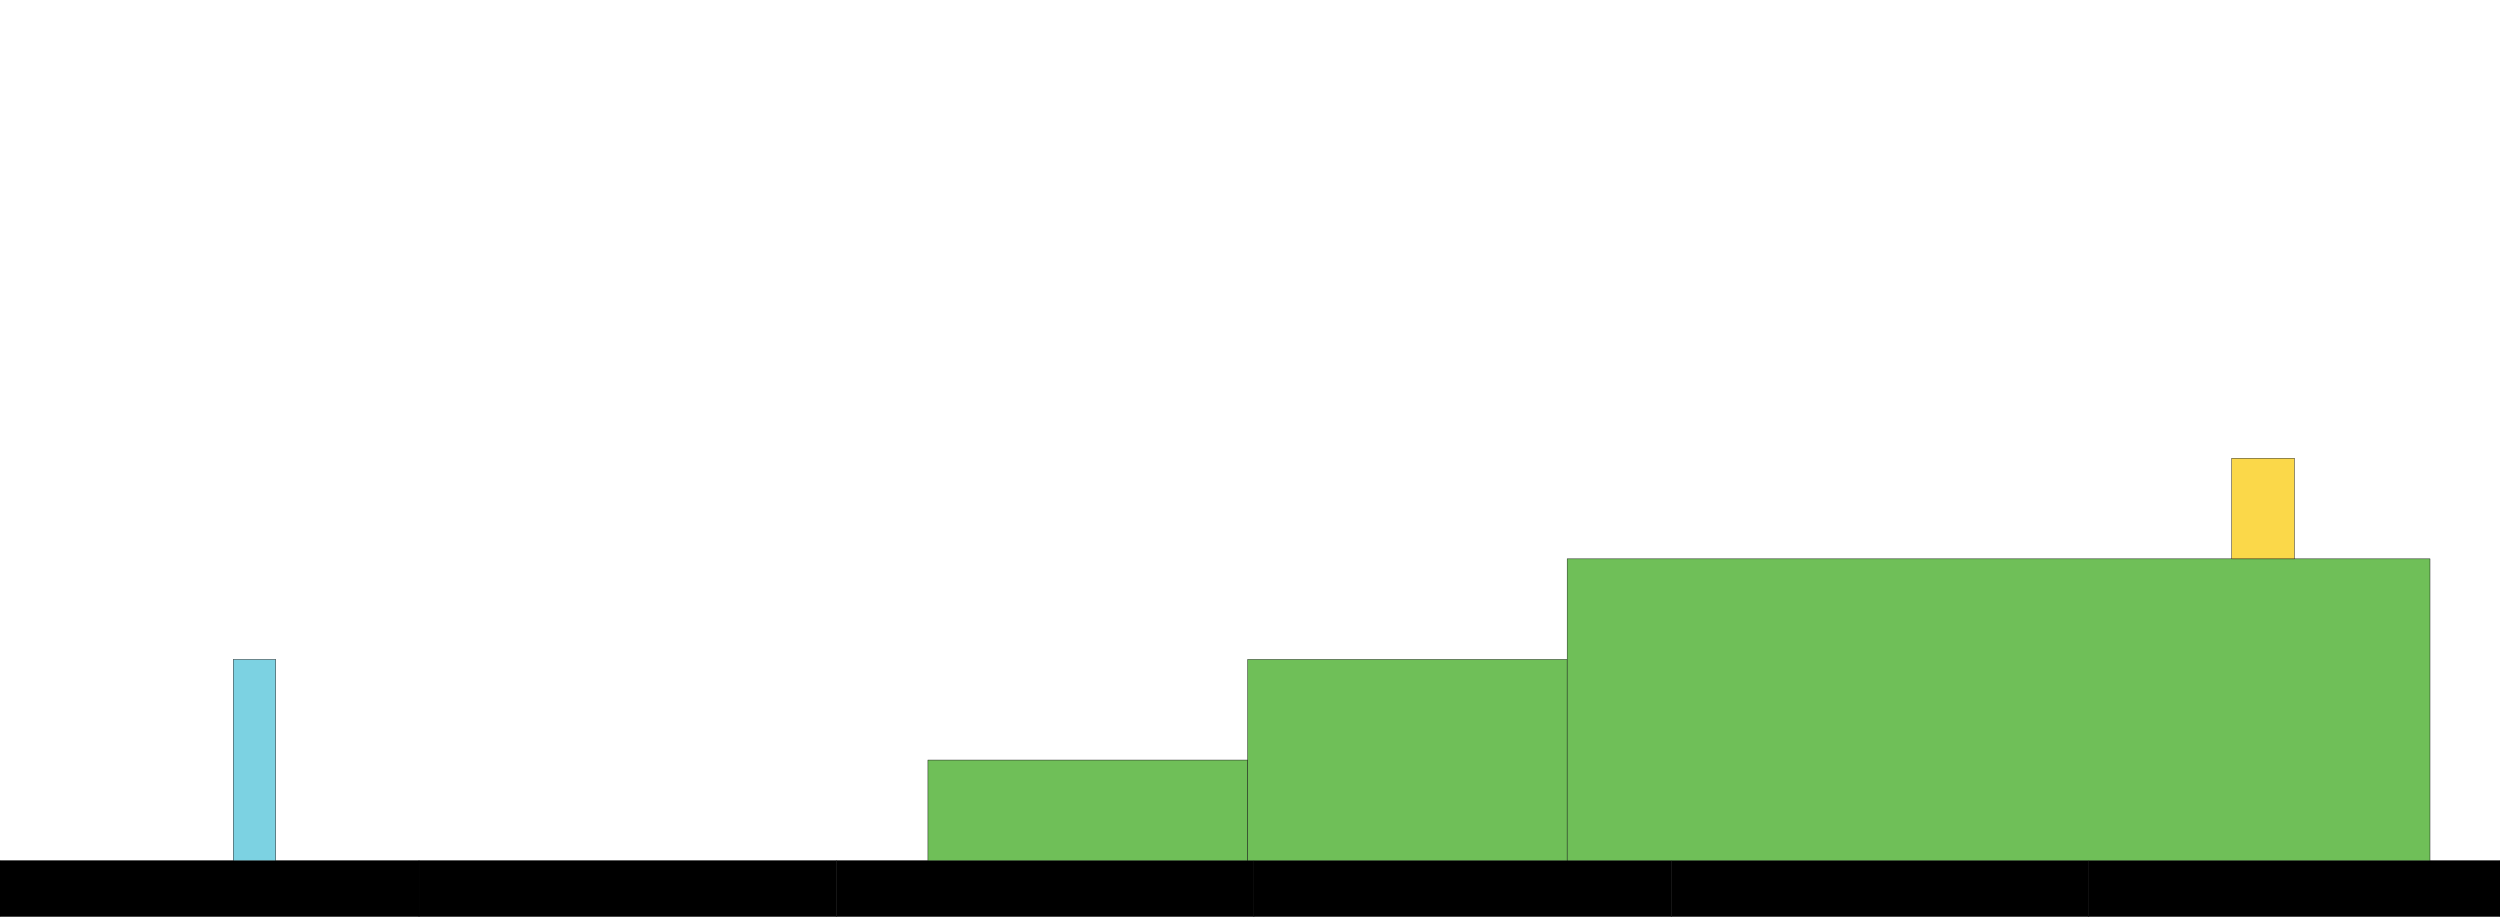
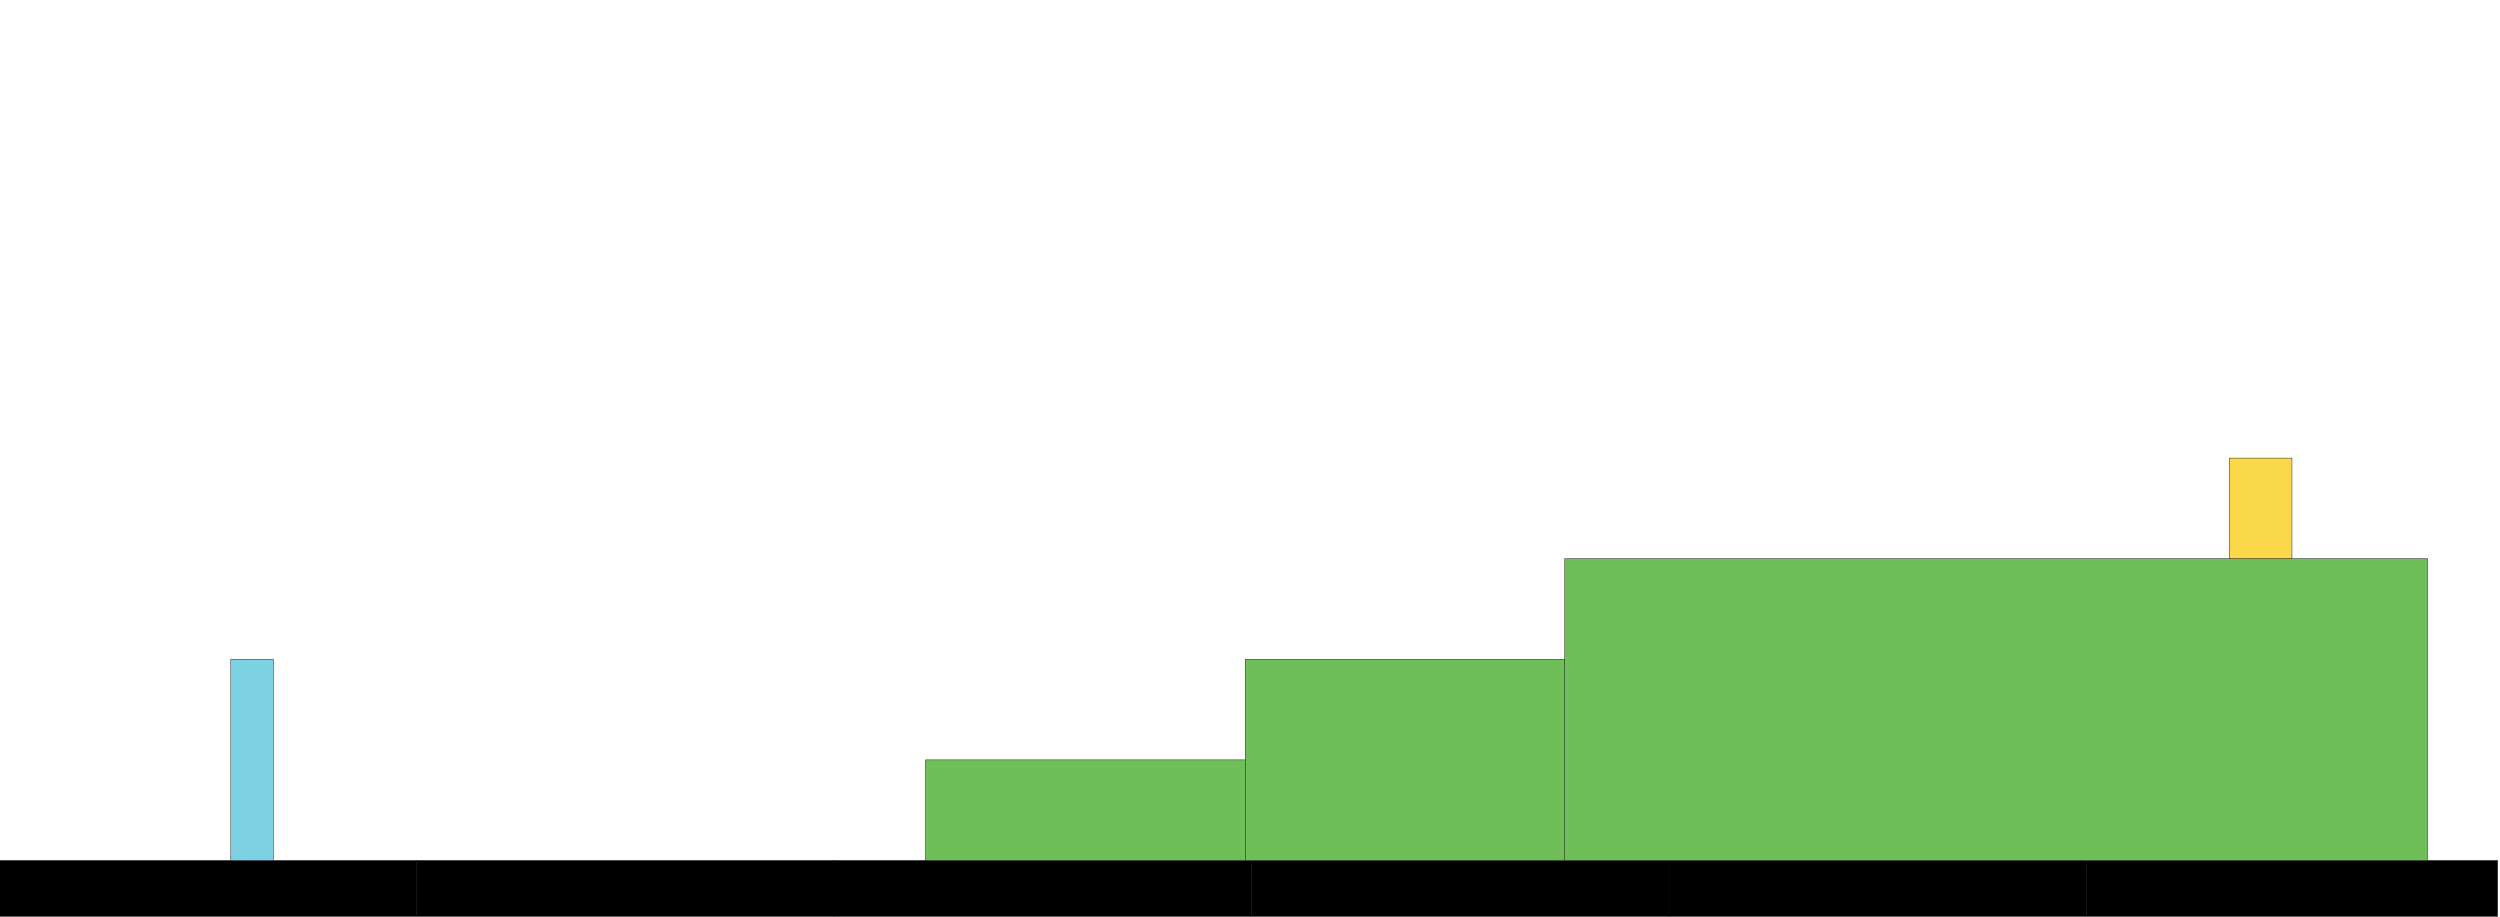
- <svg xmlns="http://www.w3.org/2000/svg" version="1.1" id="Espace" x="0px" y="0px" width="5999.529px" height="2199.463px" viewBox="0 0 5999.529 2199.463" enable-background="new 0 0 5999.529 2199.463" xml:space="preserve">
-   <g id="Level_x5F_1">
-     <rect id="ground_x5F_cage_x5F_1_1_" x="0" y="2065.374" stroke="#000000" stroke-miterlimit="10" width="1005.547" height="134.087" />
-     <rect id="ground_x5F_cage_x5F_2" x="1005.547" y="2065.374" stroke="#000000" stroke-miterlimit="10" width="1001.797" height="134.087" />
-     <rect id="ground_x5F_cage_x5F_3_1_" x="4010.936" y="2065.374" stroke="#000000" stroke-miterlimit="10" width="1001.796" height="134.089" />
-     <rect id="ground_x5F_cage_x5F_1" x="5012.733" y="2065.374" stroke="#000000" stroke-miterlimit="10" width="986.795" height="134.089" />
-     <rect id="ground_x5F_cage_x5F_3" x="3009.14" y="2065.374" stroke="#000000" stroke-miterlimit="10" width="1001.796" height="134.089" />
-     <rect id="ground_x5F_cage_x5F_4" x="2007.343" y="2065.374" stroke="#000000" stroke-miterlimit="10" width="1001.796" height="134.089" />
-     <rect id="character_x5F_start" x="559.751" y="1582.552" fill="#7CD2E2" stroke="#000000" stroke-miterlimit="10" width="101.976" height="482.822" />
-     <rect id="platform_x5F_1" x="2226.855" y="1823.963" fill="#6FBF58" stroke="#000000" stroke-miterlimit="10" width="767.285" height="241.41" />
-     <rect id="platform_x5F_3" x="2994.14" y="1582.552" fill="#6FBF58" stroke="#000000" stroke-miterlimit="10" width="766.744" height="482.822" />
-     <rect id="platform_x5F_2" x="3760.884" y="1341.142" fill="#6FBF58" stroke="#000000" stroke-miterlimit="10" width="2070.644" height="724.232" />
-     <rect id="end" x="5355.751" y="1099.731" fill="#FBD849" stroke="#000000" stroke-miterlimit="10" width="150.38" height="241.41" />
-   </g>
+ <svg xmlns="http://www.w3.org/2000/svg" version="1.1" id="Calque_1" x="0px" y="0px" width="5999.529px" height="2199.46px" viewBox="0 0 5999.529 2199.46" enable-background="new 0 0 5999.529 2199.46" xml:space="preserve">
+   <rect id="ground_x5F_cage_x5F_1_1_" x="-5.836" y="2064.967" stroke="#000000" stroke-miterlimit="10" width="1005.547" height="134.087" />
+   <rect id="ground_x5F_cage_x5F_2" x="999.711" y="2064.967" stroke="#000000" stroke-miterlimit="10" width="1001.796" height="134.087" />
+   <rect id="ground_x5F_cage_x5F_3_1_" x="4005.1" y="2064.967" stroke="#000000" stroke-miterlimit="10" width="1001.797" height="134.089" />
+   <rect id="ground_x5F_cage_x5F_1" x="5006.896" y="2064.967" stroke="#000000" stroke-miterlimit="10" width="986.797" height="134.089" />
+   <rect id="ground_x5F_cage_x5F_3" x="3003.304" y="2064.967" stroke="#000000" stroke-miterlimit="10" width="1001.796" height="134.089" />
+   <rect id="ground_x5F_cage_x5F_4" x="2001.507" y="2064.967" stroke="#000000" stroke-miterlimit="10" width="1001.797" height="134.089" />
+   <rect id="character_x5F_start" x="553.916" y="1582.145" fill="#7CD2E2" stroke="#000000" stroke-miterlimit="10" width="101.976" height="482.822" />
+   <rect id="platform_x5F_cage_x5F_1" x="2221.019" y="1823.556" fill="#6FBF58" stroke="#000000" stroke-miterlimit="10" width="767.285" height="241.41" />
+   <rect id="platform_x5F_cage_x5F_2" x="3755.049" y="1340.734" fill="#6FBF58" stroke="#000000" stroke-miterlimit="10" width="2070.644" height="724.232" />
+   <rect id="platform_x5F_cage_x5F_3" x="2988.304" y="1582.145" fill="#6FBF58" stroke="#000000" stroke-miterlimit="10" width="766.745" height="482.822" />
+   <rect id="end" x="5349.915" y="1099.324" fill="#FBD849" stroke="#000000" stroke-miterlimit="10" width="150.38" height="241.41" />
</svg>
